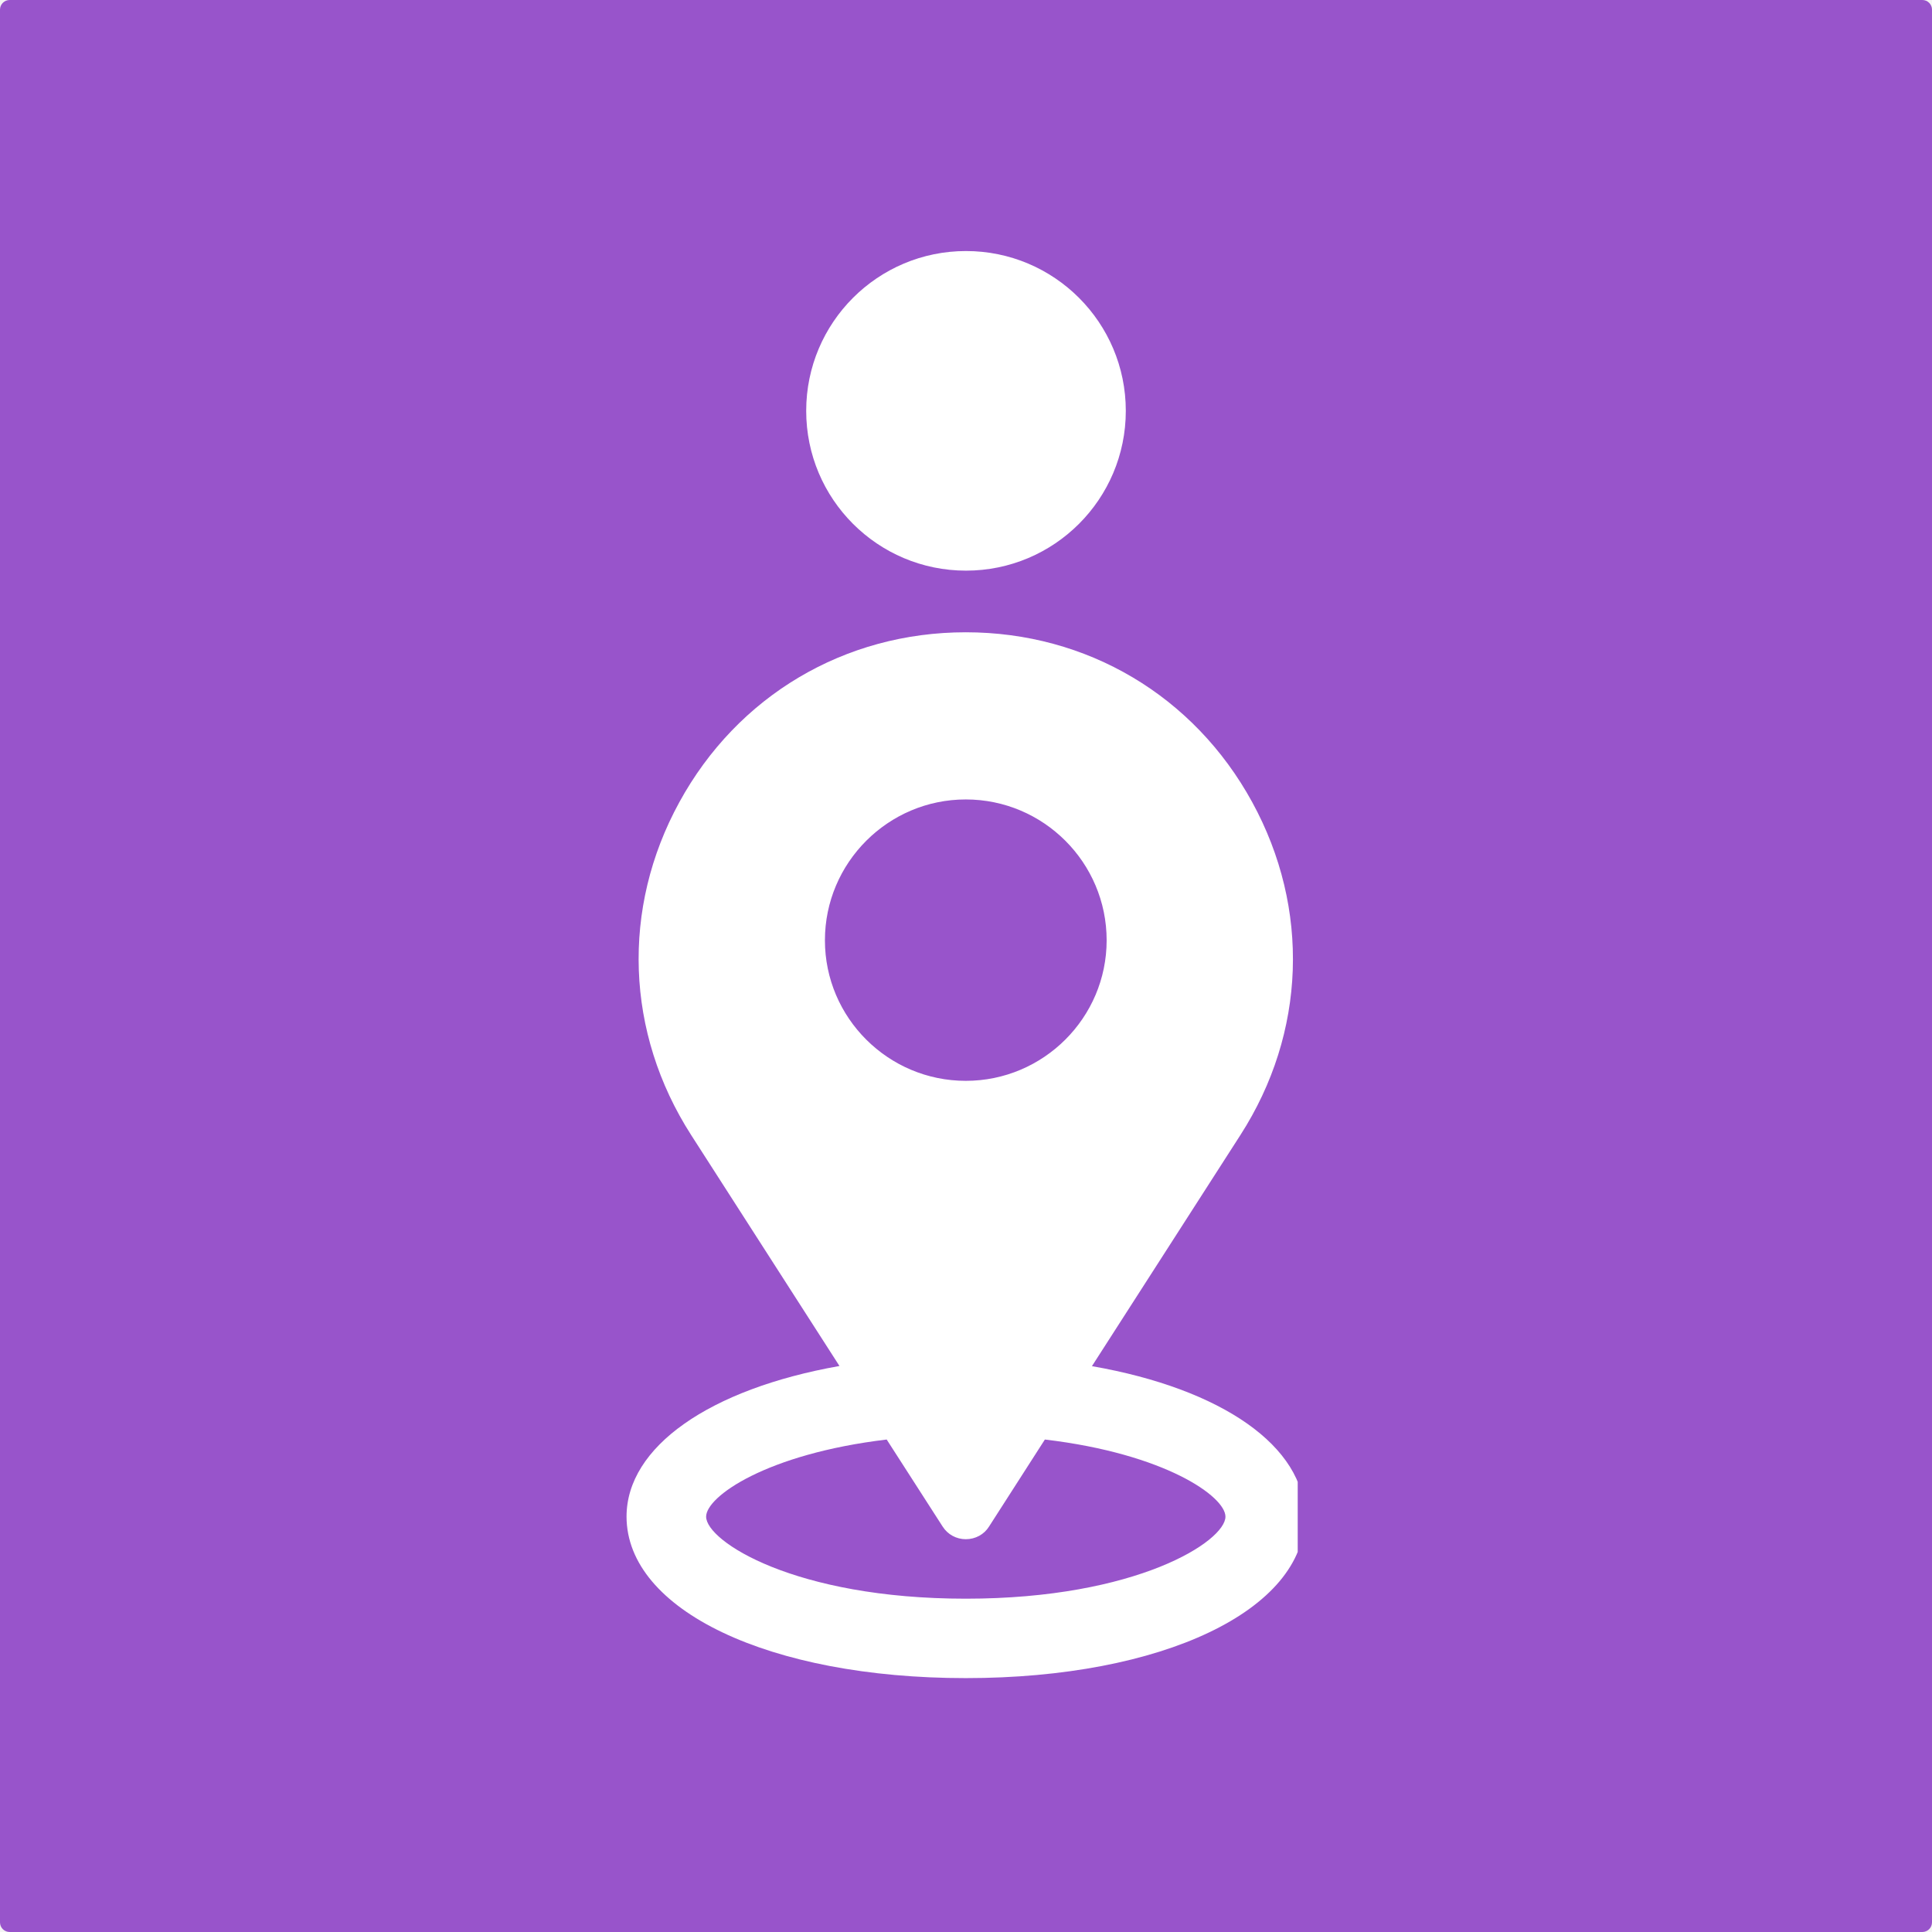
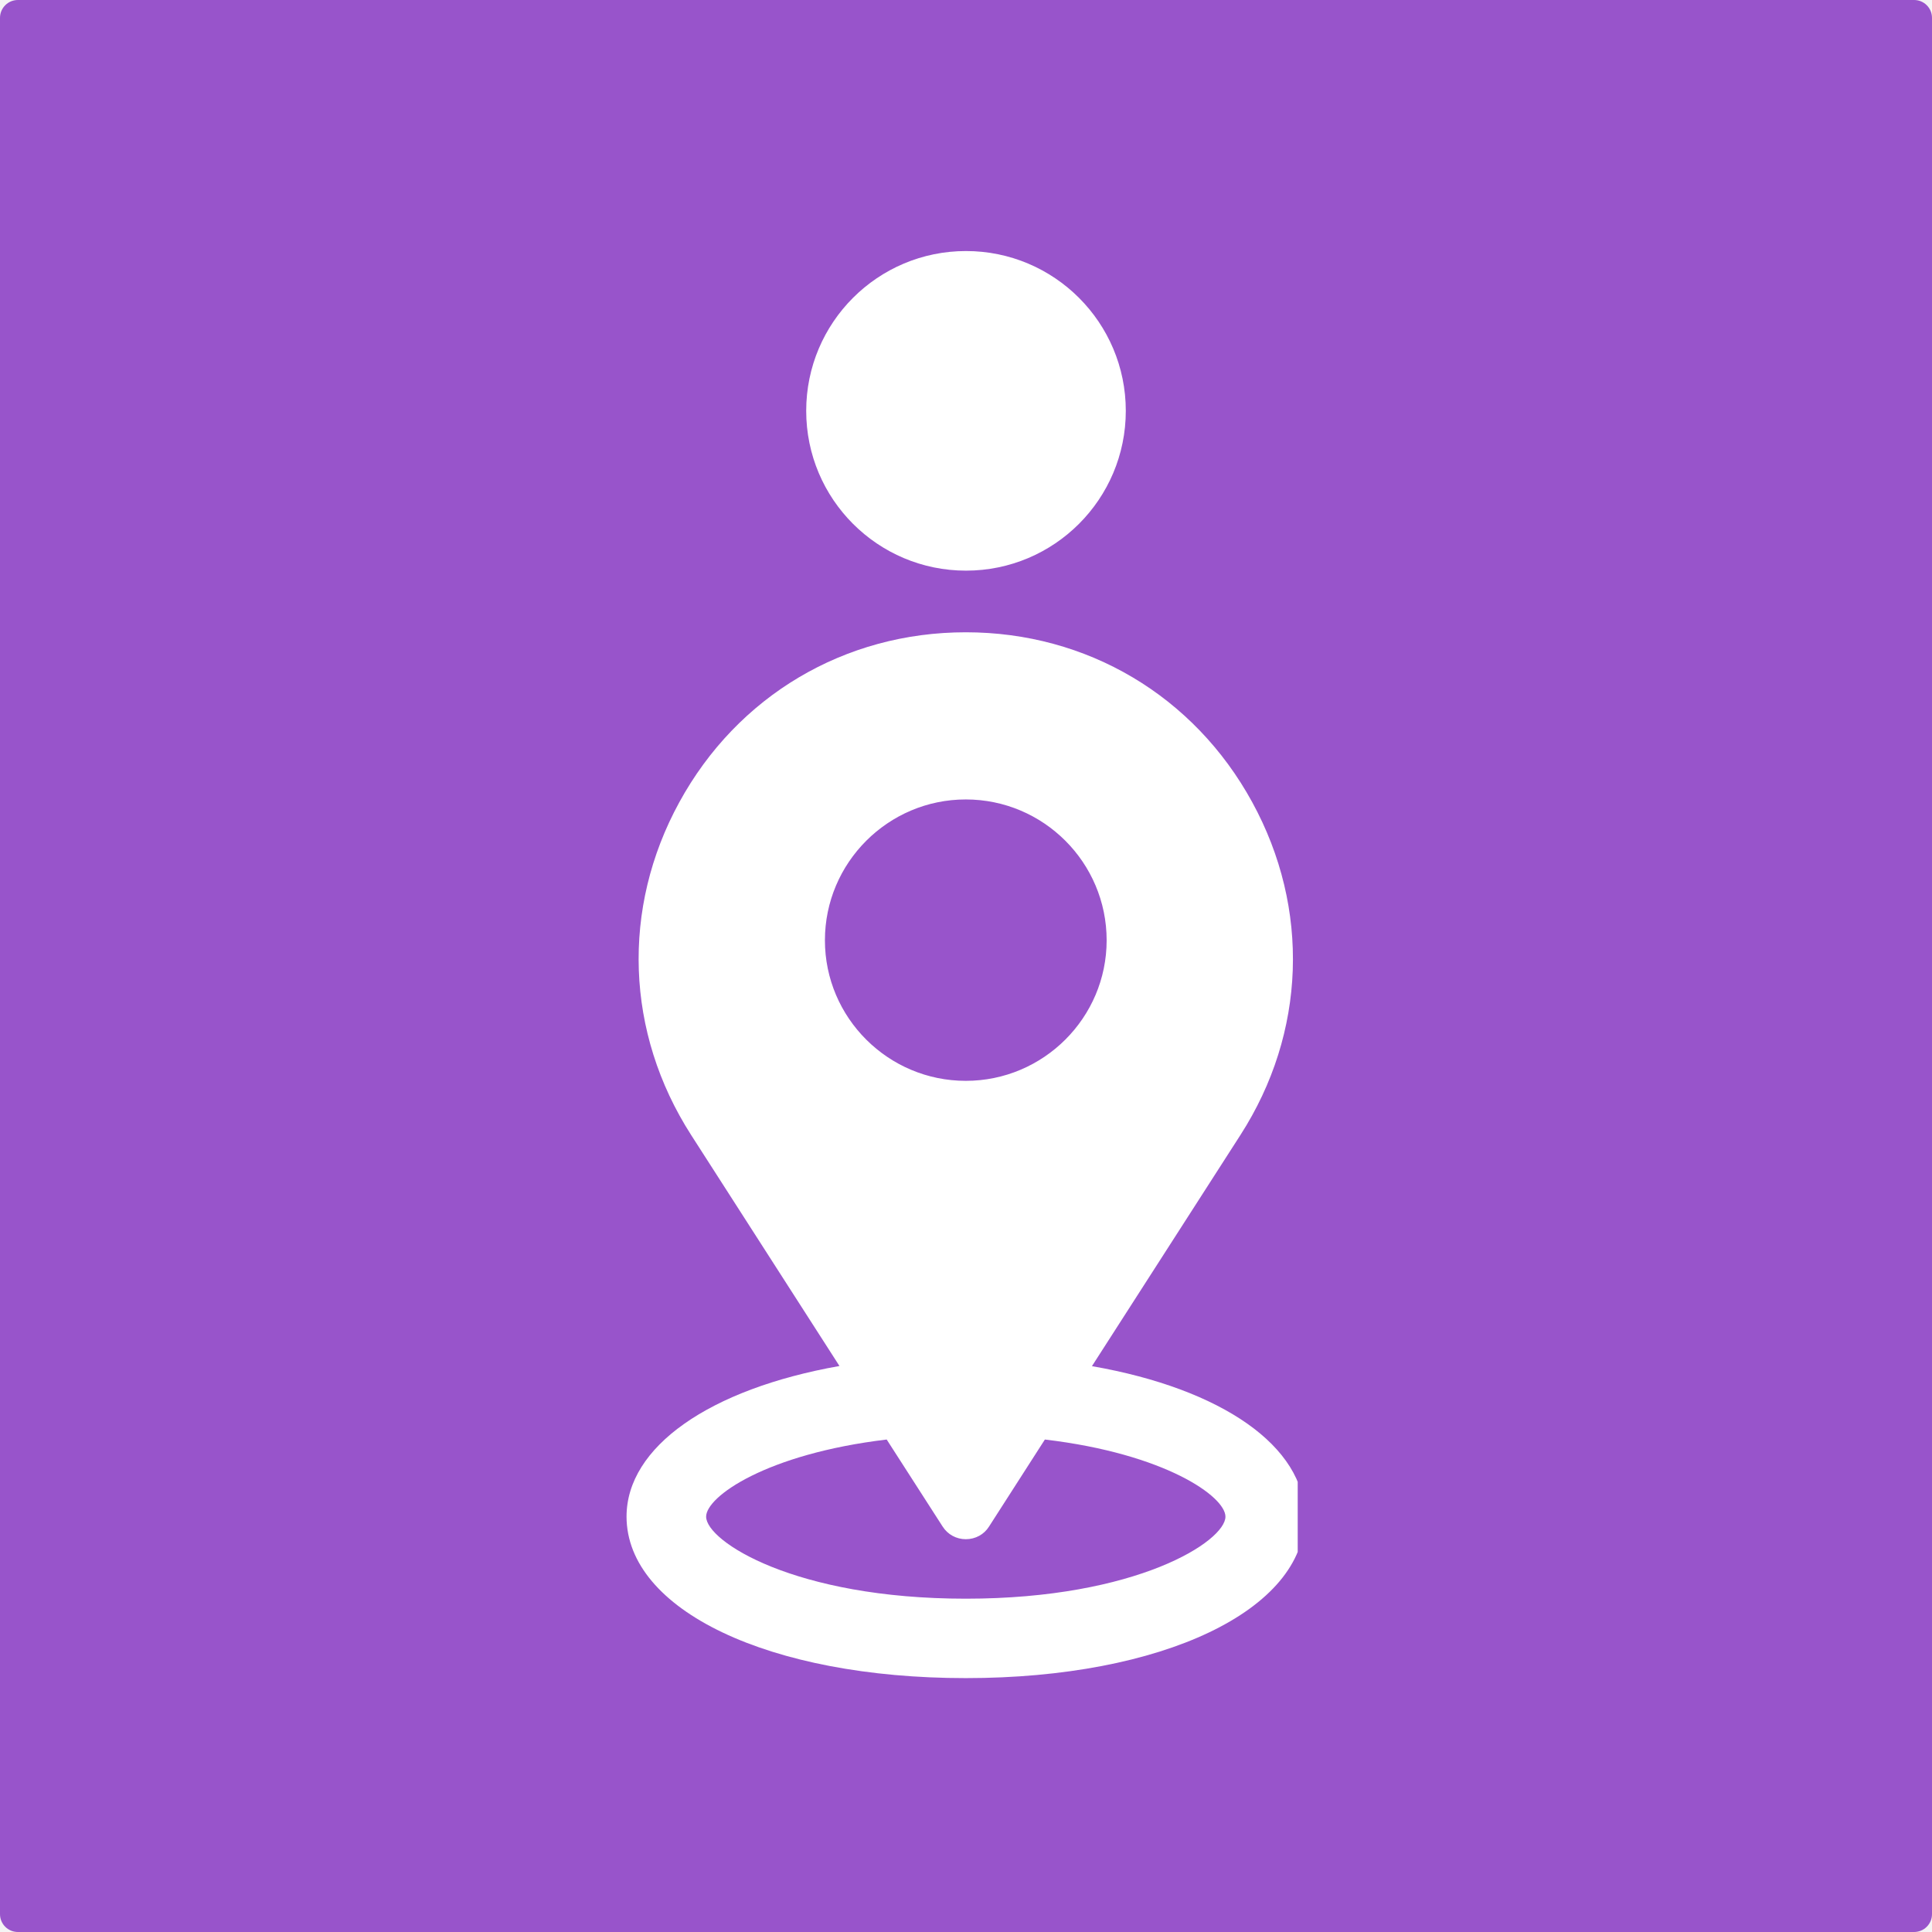
- <svg xmlns="http://www.w3.org/2000/svg" width="2000" zoomAndPan="magnify" viewBox="0 0 1500 1500" height="2000" preserveAspectRatio="xMidYMid meet" version="1.0">
+ <svg xmlns="http://www.w3.org/2000/svg" width="1080" zoomAndPan="magnify" viewBox="0 0 810 810" height="1080" preserveAspectRatio="xMidYMid meet" version="1.0">
  <defs>
-     <clipPath id="134504e902">
-       <path d="M 0 0 L 1500 0 L 1500 1500 L 0 1500 Z M 0 0 " clip-rule="nonzero" />
+     <clipPath id="322c1e4766">
+       <path d="M 0 0 L 810 0 L 810 810 L 0 810 Z M 0 0 " clip-rule="nonzero" />
    </clipPath>
-     <clipPath id="6063f6c398">
-       <path d="M 7.5 0 L 1492.5 0 C 1494.488 0 1496.398 0.789 1497.805 2.195 C 1499.211 3.602 1500 5.512 1500 7.5 L 1500 1492.5 C 1500 1494.488 1499.211 1496.398 1497.805 1497.805 C 1496.398 1499.211 1494.488 1500 1492.5 1500 L 7.5 1500 C 5.512 1500 3.602 1499.211 2.195 1497.805 C 0.789 1496.398 0 1494.488 0 1492.5 L 0 7.5 C 0 3.359 3.359 0 7.5 0 Z M 7.5 0 " clip-rule="nonzero" />
+     <clipPath id="8eb9e03f20">
+       <path d="M 7.5 0 L 802.5 0 C 804.488 0 806.398 0.789 807.805 2.195 C 809.211 3.602 810 5.512 810 7.5 L 810 802.5 C 810 804.488 809.211 806.398 807.805 807.805 C 806.398 809.211 804.488 810 802.5 810 L 7.5 810 C 5.512 810 3.602 809.211 2.195 807.805 C 0.789 806.398 0 804.488 0 802.5 L 0 7.5 C 0 5.512 0.789 3.602 2.195 2.195 C 3.602 0.789 5.512 0 7.5 0 Z M 7.5 0 " clip-rule="nonzero" />
    </clipPath>
-     <clipPath id="eb0a36e93f">
-       <path d="M 0 0 L 1500 0 L 1500 1500 L 0 1500 Z M 0 0 " clip-rule="nonzero" />
+     <clipPath id="b209b3ca60">
+       <path d="M 0 0 L 810 0 L 810 810 L 0 810 Z M 0 0 " clip-rule="nonzero" />
    </clipPath>
-     <clipPath id="3e24eaf247">
-       <path d="M 7.5 0 L 1492.5 0 C 1494.488 0 1496.398 0.789 1497.805 2.195 C 1499.211 3.602 1500 5.512 1500 7.5 L 1500 1492.5 C 1500 1494.488 1499.211 1496.398 1497.805 1497.805 C 1496.398 1499.211 1494.488 1500 1492.5 1500 L 7.5 1500 C 5.512 1500 3.602 1499.211 2.195 1497.805 C 0.789 1496.398 0 1494.488 0 1492.5 L 0 7.5 C 0 3.359 3.359 0 7.5 0 Z M 7.5 0 " clip-rule="nonzero" />
+     <clipPath id="d6d9e72297">
+       <path d="M 7.5 0 L 802.5 0 C 804.488 0 806.398 0.789 807.805 2.195 C 809.211 3.602 810 5.512 810 7.5 L 810 802.5 C 810 804.488 809.211 806.398 807.805 807.805 C 806.398 809.211 804.488 810 802.5 810 L 7.5 810 C 5.512 810 3.602 809.211 2.195 807.805 C 0.789 806.398 0 804.488 0 802.5 L 0 7.5 C 0 5.512 0.789 3.602 2.195 2.195 C 3.602 0.789 5.512 0 7.5 0 Z M 7.5 0 " clip-rule="nonzero" />
    </clipPath>
-     <clipPath id="7bc4a57fb6">
-       <rect x="0" width="1500" y="0" height="1500" />
+     <clipPath id="e56f4ec31d">
+       <rect x="0" width="810" y="0" height="810" />
    </clipPath>
-     <clipPath id="ab4ebe1840">
-       <path d="M 625.93 194.906 L 874.07 194.906 L 874.07 443.047 L 625.93 443.047 Z M 625.93 194.906 " clip-rule="nonzero" />
+     <clipPath id="31c4d45830">
+       <path d="M 338.004 105.25 L 471.996 105.25 L 471.996 239.246 L 338.004 239.246 Z M 338.004 105.25 " clip-rule="nonzero" />
    </clipPath>
-     <clipPath id="a385ff6e96">
-       <path d="M 750 194.906 C 681.477 194.906 625.93 250.457 625.93 318.977 C 625.93 387.5 681.477 443.047 750 443.047 C 818.523 443.047 874.07 387.5 874.07 318.977 C 874.07 250.457 818.523 194.906 750 194.906 Z M 750 194.906 " clip-rule="nonzero" />
+     <clipPath id="7938195bfd">
+       <path d="M 405 105.25 C 368 105.25 338.004 135.246 338.004 172.246 C 338.004 209.25 368 239.246 405 239.246 C 442 239.246 471.996 209.25 471.996 172.246 C 471.996 135.246 442 105.25 405 105.25 Z M 405 105.25 " clip-rule="nonzero" />
    </clipPath>
-     <clipPath id="c60de5f836">
-       <path d="M 0.93 0.906 L 249.07 0.906 L 249.07 249.047 L 0.93 249.047 Z M 0.93 0.906 " clip-rule="nonzero" />
+     <clipPath id="6d9252c569">
+       <path d="M 0.004 0.25 L 133.996 0.25 L 133.996 134.246 L 0.004 134.246 Z M 0.004 0.25 " clip-rule="nonzero" />
    </clipPath>
-     <clipPath id="1ead758d69">
-       <path d="M 125 0.906 C 56.477 0.906 0.93 56.457 0.93 124.977 C 0.93 193.5 56.477 249.047 125 249.047 C 193.523 249.047 249.07 193.5 249.07 124.977 C 249.07 56.457 193.523 0.906 125 0.906 Z M 125 0.906 " clip-rule="nonzero" />
+     <clipPath id="56a9fd5ee9">
+       <path d="M 67 0.25 C 30 0.25 0.004 30.246 0.004 67.246 C 0.004 104.25 30 134.246 67 134.246 C 104 134.246 133.996 104.25 133.996 67.246 C 133.996 30.246 104 0.25 67 0.25 Z M 67 0.25 " clip-rule="nonzero" />
    </clipPath>
-     <clipPath id="50f6d5eb16">
-       <rect x="0" width="250" y="0" height="250" />
+     <clipPath id="9f8f6c16b1">
+       <rect x="0" width="134" y="0" height="135" />
    </clipPath>
-     <clipPath id="9dcc536d49">
-       <path d="M 486 490 L 1007.539 490 L 1007.539 1303 L 486 1303 Z M 486 490 " clip-rule="nonzero" />
+     <clipPath id="3d57d46d4f">
+       <path d="M 262 265 L 544.07 265 L 544.07 704 L 262 704 Z M 262 265 " clip-rule="nonzero" />
    </clipPath>
-     <clipPath id="8af1967030">
-       <rect x="0" width="1500" y="0" height="1500" />
+     <clipPath id="ea76644324">
+       <rect x="0" width="810" y="0" height="810" />
    </clipPath>
  </defs>
-   <rect x="-150" width="1800" fill="#ffffff" y="-150" height="1800" fill-opacity="1" />
-   <rect x="-150" width="1800" fill="#f4f4f4" y="-150" height="1800" fill-opacity="1" />
-   <g transform="matrix(1, 0, 0, 1, 0, 0.000000000000112861)">
-     <g clip-path="url(#8af1967030)">
-       <g clip-path="url(#134504e902)">
-         <g clip-path="url(#6063f6c398)">
-           <g transform="matrix(1, 0, 0, 1, 0, 0.000000000000112861)">
-             <g clip-path="url(#7bc4a57fb6)">
-               <g clip-path="url(#eb0a36e93f)">
-                 <g clip-path="url(#3e24eaf247)">
-                   <rect x="-546" width="2592" fill="#9854cb" y="-546" height="2592" fill-opacity="1" />
+   <rect x="-81" width="972" fill="#ffffff" y="-81" height="972" fill-opacity="1" />
+   <rect x="-81" width="972" fill="#f4f4f4" y="-81" height="972" fill-opacity="1" />
+   <g transform="matrix(1, 0, 0, 1, 0, 0.000000000000039746)">
+     <g clip-path="url(#ea76644324)">
+       <g clip-path="url(#322c1e4766)">
+         <g clip-path="url(#8eb9e03f20)">
+           <g transform="matrix(1, 0, 0, 1, 0, 0.000000000000039746)">
+             <g clip-path="url(#e56f4ec31d)">
+               <g clip-path="url(#b209b3ca60)">
+                 <g clip-path="url(#d6d9e72297)">
+                   <rect x="-294.84" width="1399.68" fill="#9854cb" y="-294.84" height="1399.68" fill-opacity="1" />
                </g>
              </g>
            </g>
          </g>
        </g>
      </g>
-       <g clip-path="url(#ab4ebe1840)">
-         <g clip-path="url(#a385ff6e96)">
-           <g transform="matrix(1, 0, 0, 1, 625, 194)">
-             <g clip-path="url(#50f6d5eb16)">
-               <g clip-path="url(#c60de5f836)">
-                 <g clip-path="url(#1ead758d69)">
-                   <path fill="#ffffff" d="M 0.93 0.906 L 249.07 0.906 L 249.07 249.047 L 0.93 249.047 Z M 0.93 0.906 " fill-opacity="1" fill-rule="nonzero" />
+       <g clip-path="url(#31c4d45830)">
+         <g clip-path="url(#7938195bfd)">
+           <g transform="matrix(1, 0, 0, 1, 338, 105)">
+             <g clip-path="url(#9f8f6c16b1)">
+               <g clip-path="url(#6d9252c569)">
+                 <g clip-path="url(#56a9fd5ee9)">
+                   <path fill="#ffffff" d="M 0.004 0.25 L 133.996 0.25 L 133.996 134.246 L 0.004 134.246 Z M 0.004 0.25 " fill-opacity="1" fill-rule="nonzero" />
                </g>
              </g>
            </g>
          </g>
        </g>
      </g>
-       <g clip-path="url(#9dcc536d49)">
-         <path fill="#ffffff" d="M 847.777 1060.68 L 963.105 881.156 C 1013.98 801.988 1017.406 705.438 972.238 622.844 C 927.074 540.25 843.973 490.898 749.832 490.898 C 655.695 490.898 572.594 540.25 527.426 622.844 C 482.258 705.309 485.684 801.859 536.559 881.156 L 651.762 1060.551 C 550.77 1078.441 486.445 1123.355 486.445 1177.527 C 486.574 1250.098 597.207 1302.879 749.832 1302.879 C 902.461 1302.879 1013.094 1250.098 1013.094 1177.527 C 1013.094 1123.102 948.895 1078.316 847.777 1060.68 Z M 859.195 730.051 C 859.195 790.188 810.098 839.16 749.832 839.16 C 689.566 839.16 640.469 790.188 640.469 730.051 C 640.469 669.785 689.566 620.688 749.832 620.688 C 810.098 620.688 859.195 669.66 859.195 730.051 Z M 731.816 1185.141 C 735.75 1191.359 742.473 1195.035 749.832 1195.035 C 757.316 1195.035 764.043 1191.359 767.848 1185.27 L 811.238 1117.645 C 904.617 1128.684 951.434 1161.922 951.434 1177.527 C 951.434 1196.559 882.793 1241.219 749.832 1241.219 C 616.871 1241.219 548.234 1196.559 548.234 1177.527 C 548.234 1161.922 595.047 1128.809 688.426 1117.645 Z M 731.816 1185.141 " fill-opacity="1" fill-rule="nonzero" />
+       <g clip-path="url(#3d57d46d4f)">
+         <path fill="#ffffff" d="M 457.801 572.766 L 520.078 475.824 C 547.551 433.074 549.398 380.938 525.008 336.336 C 500.621 291.734 455.746 265.086 404.91 265.086 C 354.074 265.086 309.199 291.734 284.809 336.336 C 260.422 380.867 262.27 433.004 289.742 475.824 L 351.949 572.699 C 297.414 582.359 262.68 606.613 262.68 635.867 C 262.75 675.055 322.492 703.555 404.91 703.555 C 487.328 703.555 547.07 675.055 547.07 635.867 C 547.07 606.473 512.402 582.289 457.801 572.766 Z M 463.965 394.227 C 463.965 426.703 437.453 453.148 404.91 453.148 C 372.367 453.148 345.852 426.703 345.852 394.227 C 345.852 361.684 372.367 335.172 404.91 335.172 C 437.453 335.172 463.965 361.617 463.965 394.227 Z M 395.18 639.977 C 397.305 643.332 400.938 645.32 404.91 645.32 C 408.953 645.32 412.582 643.332 414.637 640.043 L 438.07 603.527 C 488.492 609.488 513.773 627.438 513.773 635.867 C 513.773 646.141 476.711 670.258 404.91 670.258 C 333.109 670.258 296.047 646.141 296.047 635.867 C 296.047 627.438 321.328 609.559 371.75 603.527 Z M 395.18 639.977 " fill-opacity="1" fill-rule="nonzero" />
      </g>
    </g>
  </g>
</svg>
